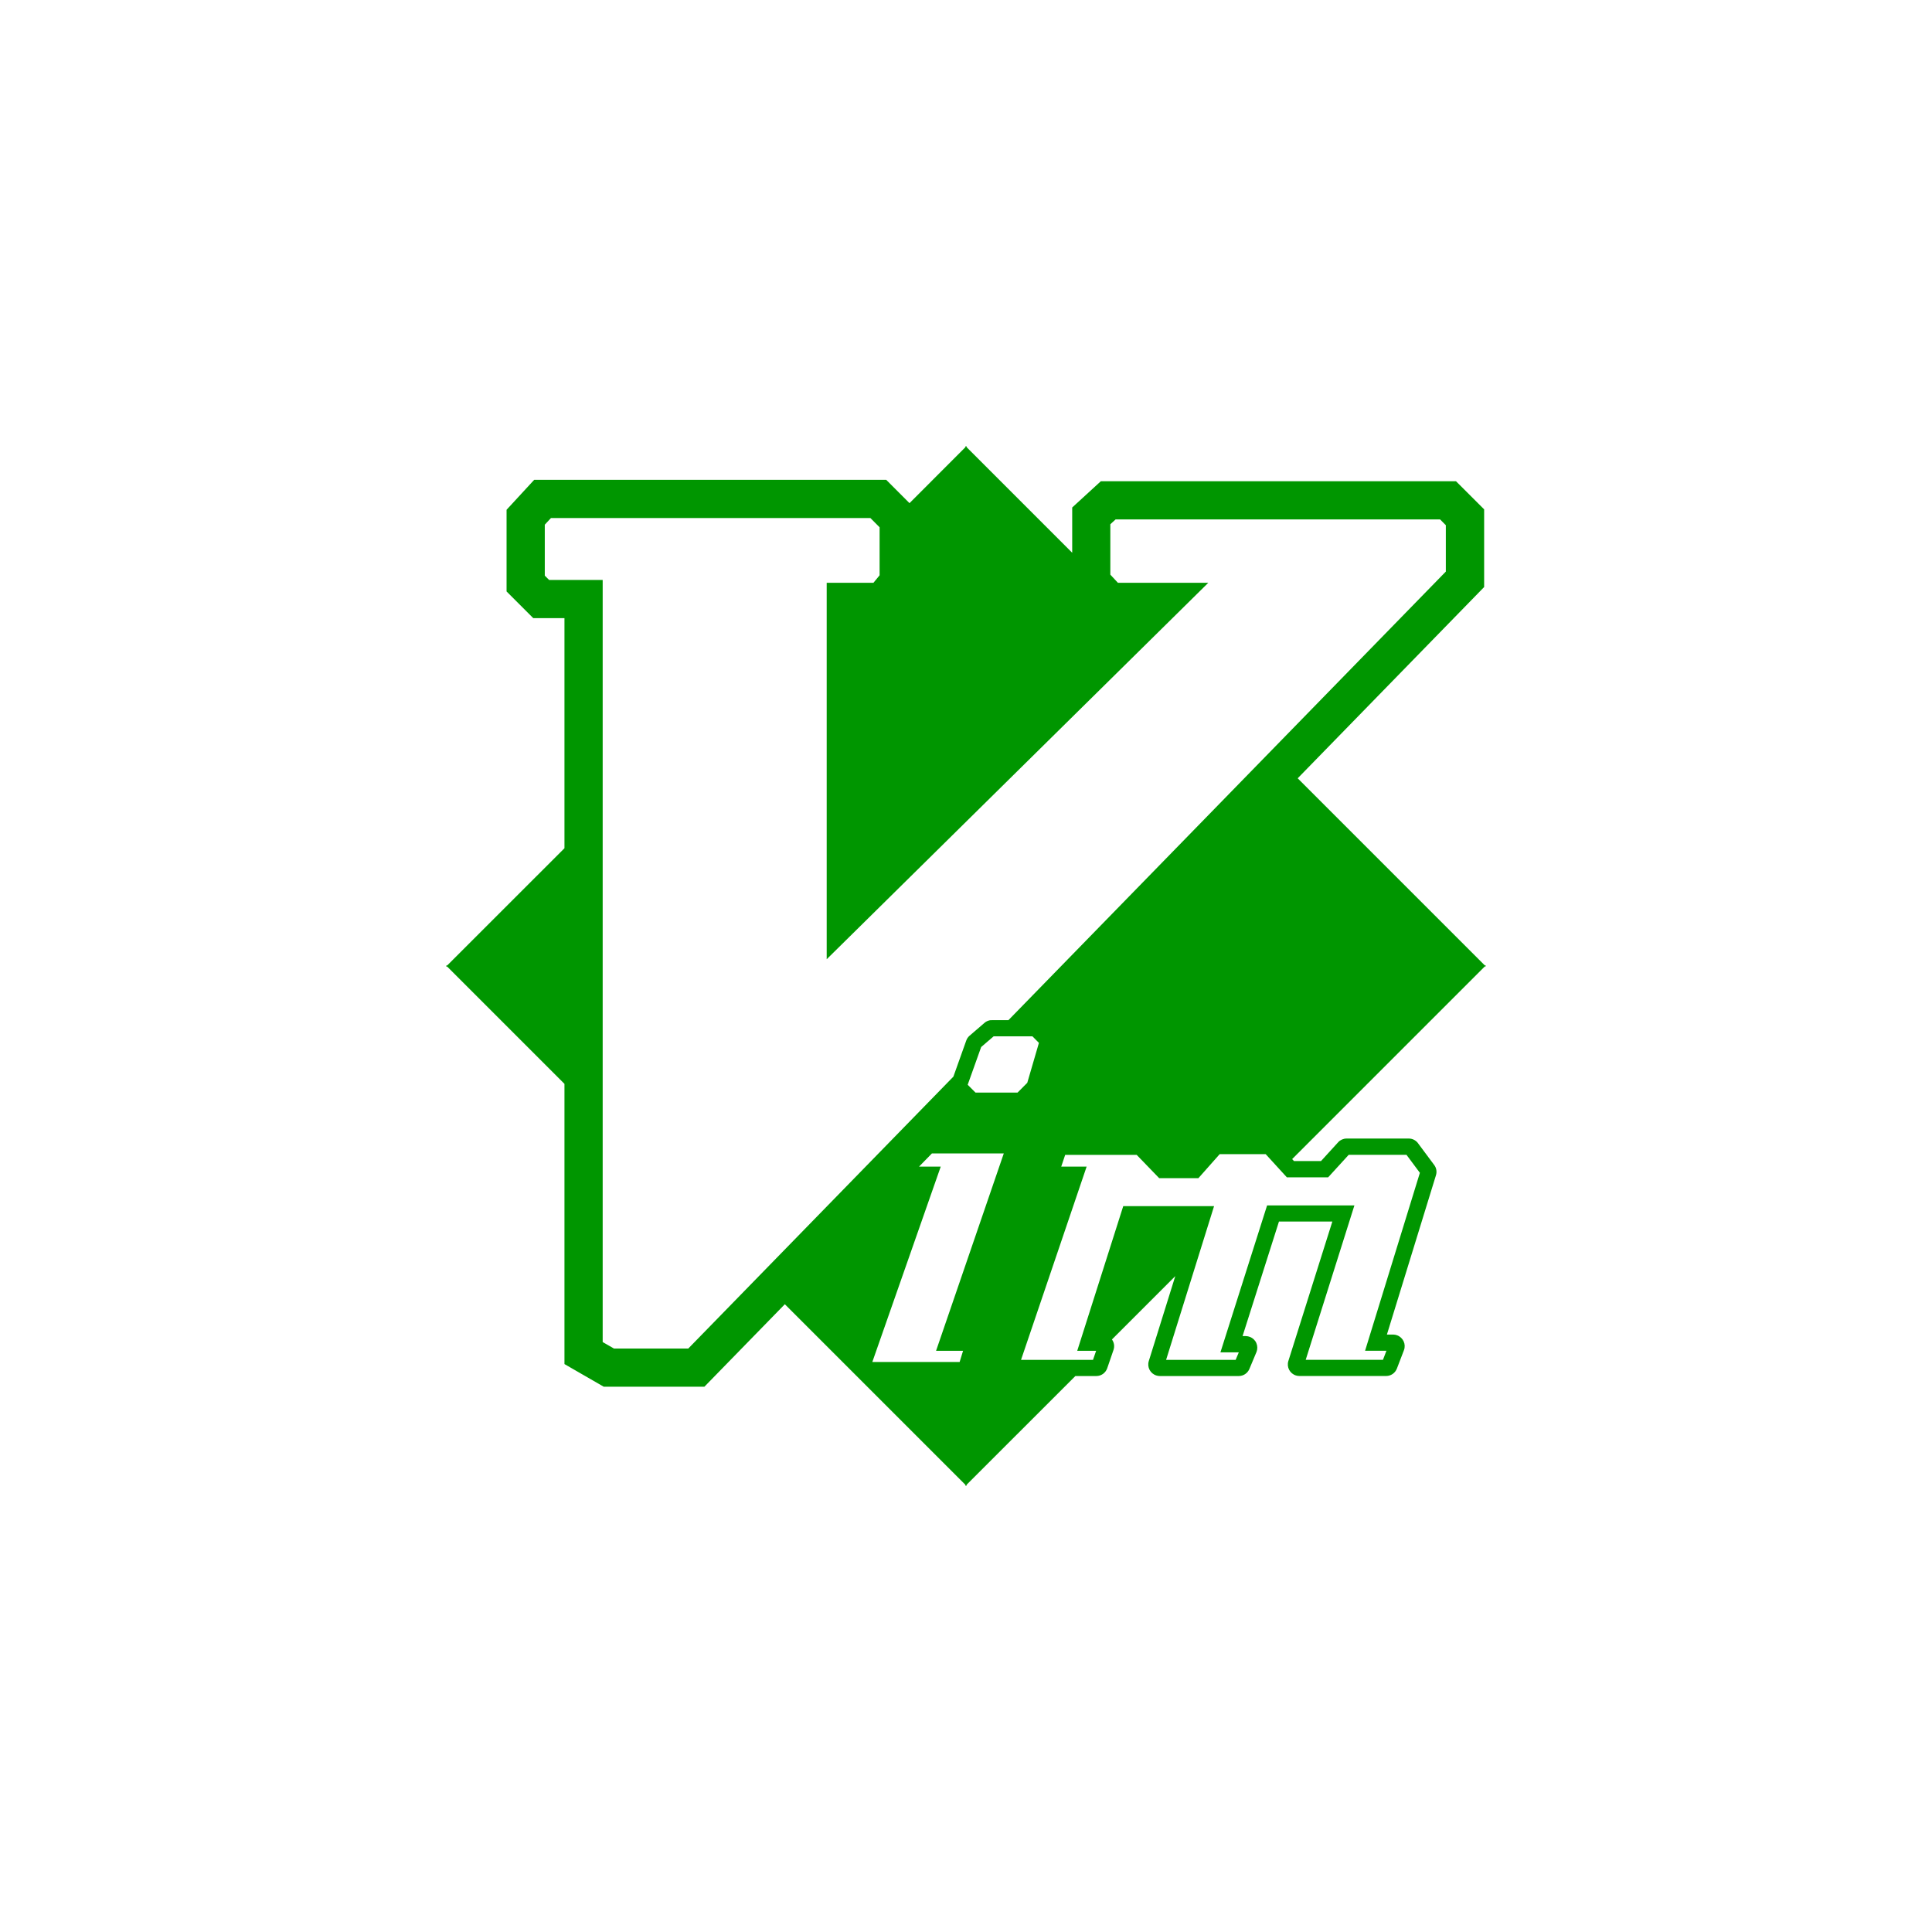
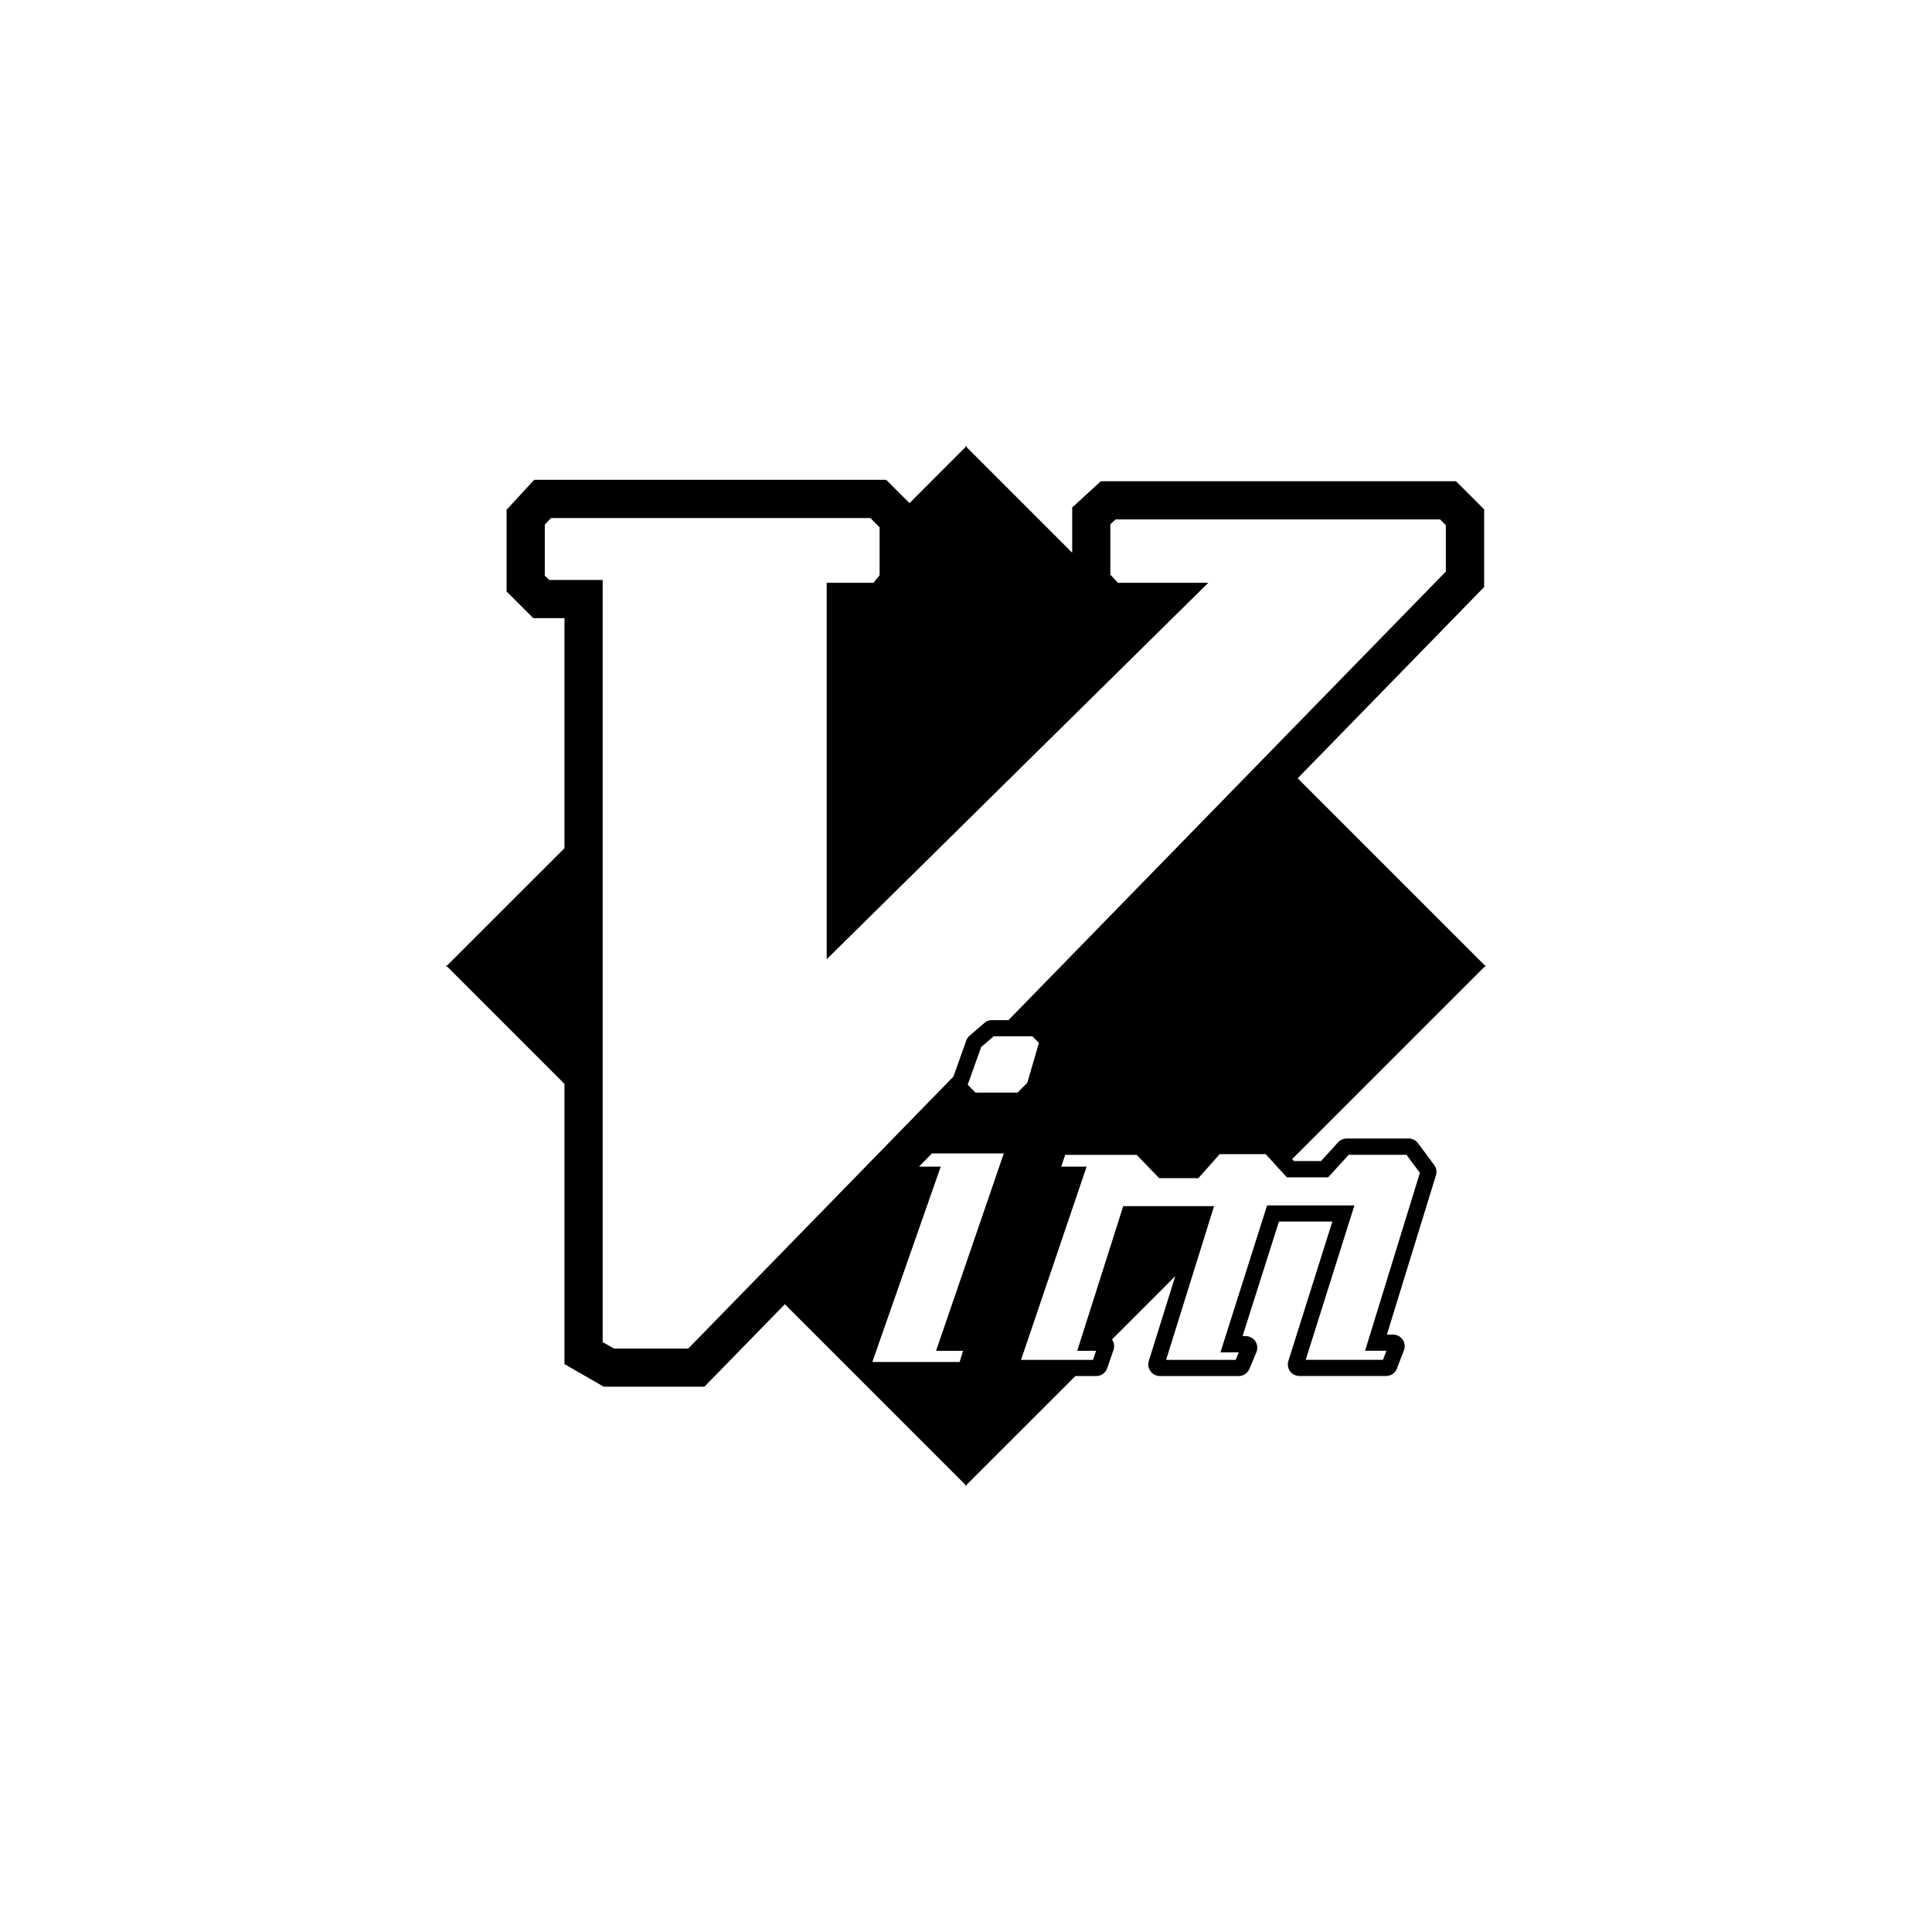
<svg xmlns="http://www.w3.org/2000/svg" width="48" height="48" viewBox="-10.294 -10.294 44.588 44.588">
  <style>
        @keyframes popup {
            0% {
                opacity: 0;
                transform: scale(0);
            }
            100% {
                opacity: 1;
                transform: scale(1);
            }
        }
        @keyframes shake {
            0%, 100% { transform: translate(0, 0) rotate(0deg); }
            10% { transform: translate(-2px, -2px) rotate(-1deg); }
            20% { transform: translate(2px, 2px) rotate(1deg); }
            30% { transform: translate(-2px, 2px) rotate(-1deg); }
            40% { transform: translate(2px, -2px) rotate(1deg); }
            50% { transform: translate(-1px, 1px) rotate(-0.5deg); }
            60% { transform: translate(1px, -1px) rotate(0.5deg); }
            70% { transform: translate(-2px, 0) rotate(-1deg); }
            80% { transform: translate(2px, 0) rotate(1deg); }
            90% { transform: translate(-1px, -1px) rotate(-0.5deg); }
        }
        #vim-logo {
            animation: popup 0.6s cubic-bezier(0.68, -0.55, 0.265, 1.55) forwards;
        }
        #vim-logo:hover {
            animation: shake 0.5s ease-in-out infinite;
        }
    </style>
  <g id="vim-logo">
-     <path fill="#009600" d="M24 11.986h-.027l-4.318-4.318 4.303-4.414V1.461l-.649-.648h-8.198l-.66.605v1.045L12.015.027V0L12 .014 11.986 0v.027l-1.29 1.291-.538-.539H2.035l-.638.692v1.885l.616.616h.72v5.31L.027 11.987H0L.014 12 0 12.014h.027l2.706 2.706v6.467l.907.523h2.322l1.857-1.904 4.166 4.166V24l.015-.014.014.014v-.028l2.51-2.509h.485c.111 0 .211-.07.25-.179l.146-.426c.028-.084.012-.172-.037-.239l1.462-1.462-.612 1.962c-.043.141.036.289.177.332.025.008.052.012.078.012h1.824c.106-.001.201-.064.243-.163l.165-.394c.025-.065.024-.138-.004-.203-.027-.065-.08-.116-.146-.142-.029-.012-.062-.019-.097-.02h-.075l.84-2.644h1.232l-1.016 3.221c-.043.141.036.289.176.332.025.008.052.012.079.012h2.002c.11 0 .207-.066.248-.17l.164-.428c.051-.138-.021-.29-.158-.341-.029-.011-.06-.017-.091-.017h-.145l1.131-3.673c.027-.082.012-.173-.039-.24l-.375-.504-.003-.005c-.051-.064-.127-.102-.209-.102h-1.436c-.071 0-.141.03-.19.081l-.4.439h-.624l-.042-.046 4.445-4.445H24L23.986 12l.014-.014zM9.838 21.139l1.579-4.509h-.501l.297-.304h1.659l-1.563 4.555h.623l-.079.258H9.838zm3.695-7.516l.15.151-.269.922-.225.226h-.969l-.181-.181.311-.871.288-.247h.895zM5.59 20.829H3.877l-.262-.15V3.091H2.379l-.1-.1V1.815l.143-.154h7.371l.213.214v1.108l-.142.173H8.785v8.688l8.807-8.688h-2.086l-.175-.188V1.805l.121-.111h7.49l.132.133v1.07L12.979 13.25h-.373c-.015-.001-.028 0-.042.001l-.02.003c-.045.01-.086.03-.119.06l-.343.295-.004.003c-.033.031-.059.069-.073.111l-.296.83-6.119 6.276zm14.768-3.952l.474-.519h1.334l.309.415-1.265 4.107h.493l-.08.209H19.84l1.124-3.564h-2.015l-1.077 3.391h.424l-.073.174h-1.605l1.107-3.548h-2.096l-1.062 3.339h.436l-.072.209H13.27l1.514-4.46H14.198l.091-.271h1.65l.519.537h.906l.491-.554h1.061l.489.535h.953z" />
+     <path fill="currentColor" d="M24 11.986h-.027l-4.318-4.318 4.303-4.414V1.461l-.649-.648h-8.198l-.66.605v1.045L12.015.027V0L12 .014 11.986 0v.027l-1.29 1.291-.538-.539H2.035l-.638.692v1.885l.616.616h.72v5.31L.027 11.987H0L.014 12 0 12.014h.027l2.706 2.706v6.467l.907.523h2.322l1.857-1.904 4.166 4.166V24l.015-.014.014.014v-.028l2.51-2.509h.485c.111 0 .211-.07.25-.179l.146-.426c.028-.084.012-.172-.037-.239l1.462-1.462-.612 1.962c-.043.141.036.289.177.332.025.008.052.012.078.012h1.824c.106-.001.201-.064.243-.163l.165-.394c.025-.065.024-.138-.004-.203-.027-.065-.08-.116-.146-.142-.029-.012-.062-.019-.097-.02h-.075l.84-2.644h1.232l-1.016 3.221c-.043.141.036.289.176.332.025.008.052.012.079.012h2.002c.11 0 .207-.066.248-.17l.164-.428c.051-.138-.021-.29-.158-.341-.029-.011-.06-.017-.091-.017h-.145l1.131-3.673c.027-.082.012-.173-.039-.24l-.375-.504-.003-.005c-.051-.064-.127-.102-.209-.102h-1.436c-.071 0-.141.03-.19.081l-.4.439h-.624l-.042-.046 4.445-4.445H24L23.986 12l.014-.014zM9.838 21.139l1.579-4.509h-.501l.297-.304h1.659l-1.563 4.555h.623l-.079.258H9.838zm3.695-7.516l.15.151-.269.922-.225.226h-.969l-.181-.181.311-.871.288-.247h.895zM5.59 20.829H3.877l-.262-.15V3.091H2.379l-.1-.1V1.815l.143-.154h7.371l.213.214v1.108l-.142.173H8.785v8.688l8.807-8.688h-2.086l-.175-.188V1.805l.121-.111h7.49l.132.133v1.07L12.979 13.25h-.373c-.015-.001-.028 0-.042.001l-.02.003c-.045.01-.086.03-.119.06l-.343.295-.004.003c-.033.031-.059.069-.073.111l-.296.83-6.119 6.276zm14.768-3.952l.474-.519h1.334l.309.415-1.265 4.107h.493l-.08.209H19.84l1.124-3.564h-2.015l-1.077 3.391h.424l-.073.174h-1.605l1.107-3.548h-2.096l-1.062 3.339h.436l-.072.209H13.27l1.514-4.46H14.198l.091-.271h1.65l.519.537h.906l.491-.554h1.061l.489.535h.953z" />
  </g>
</svg>
